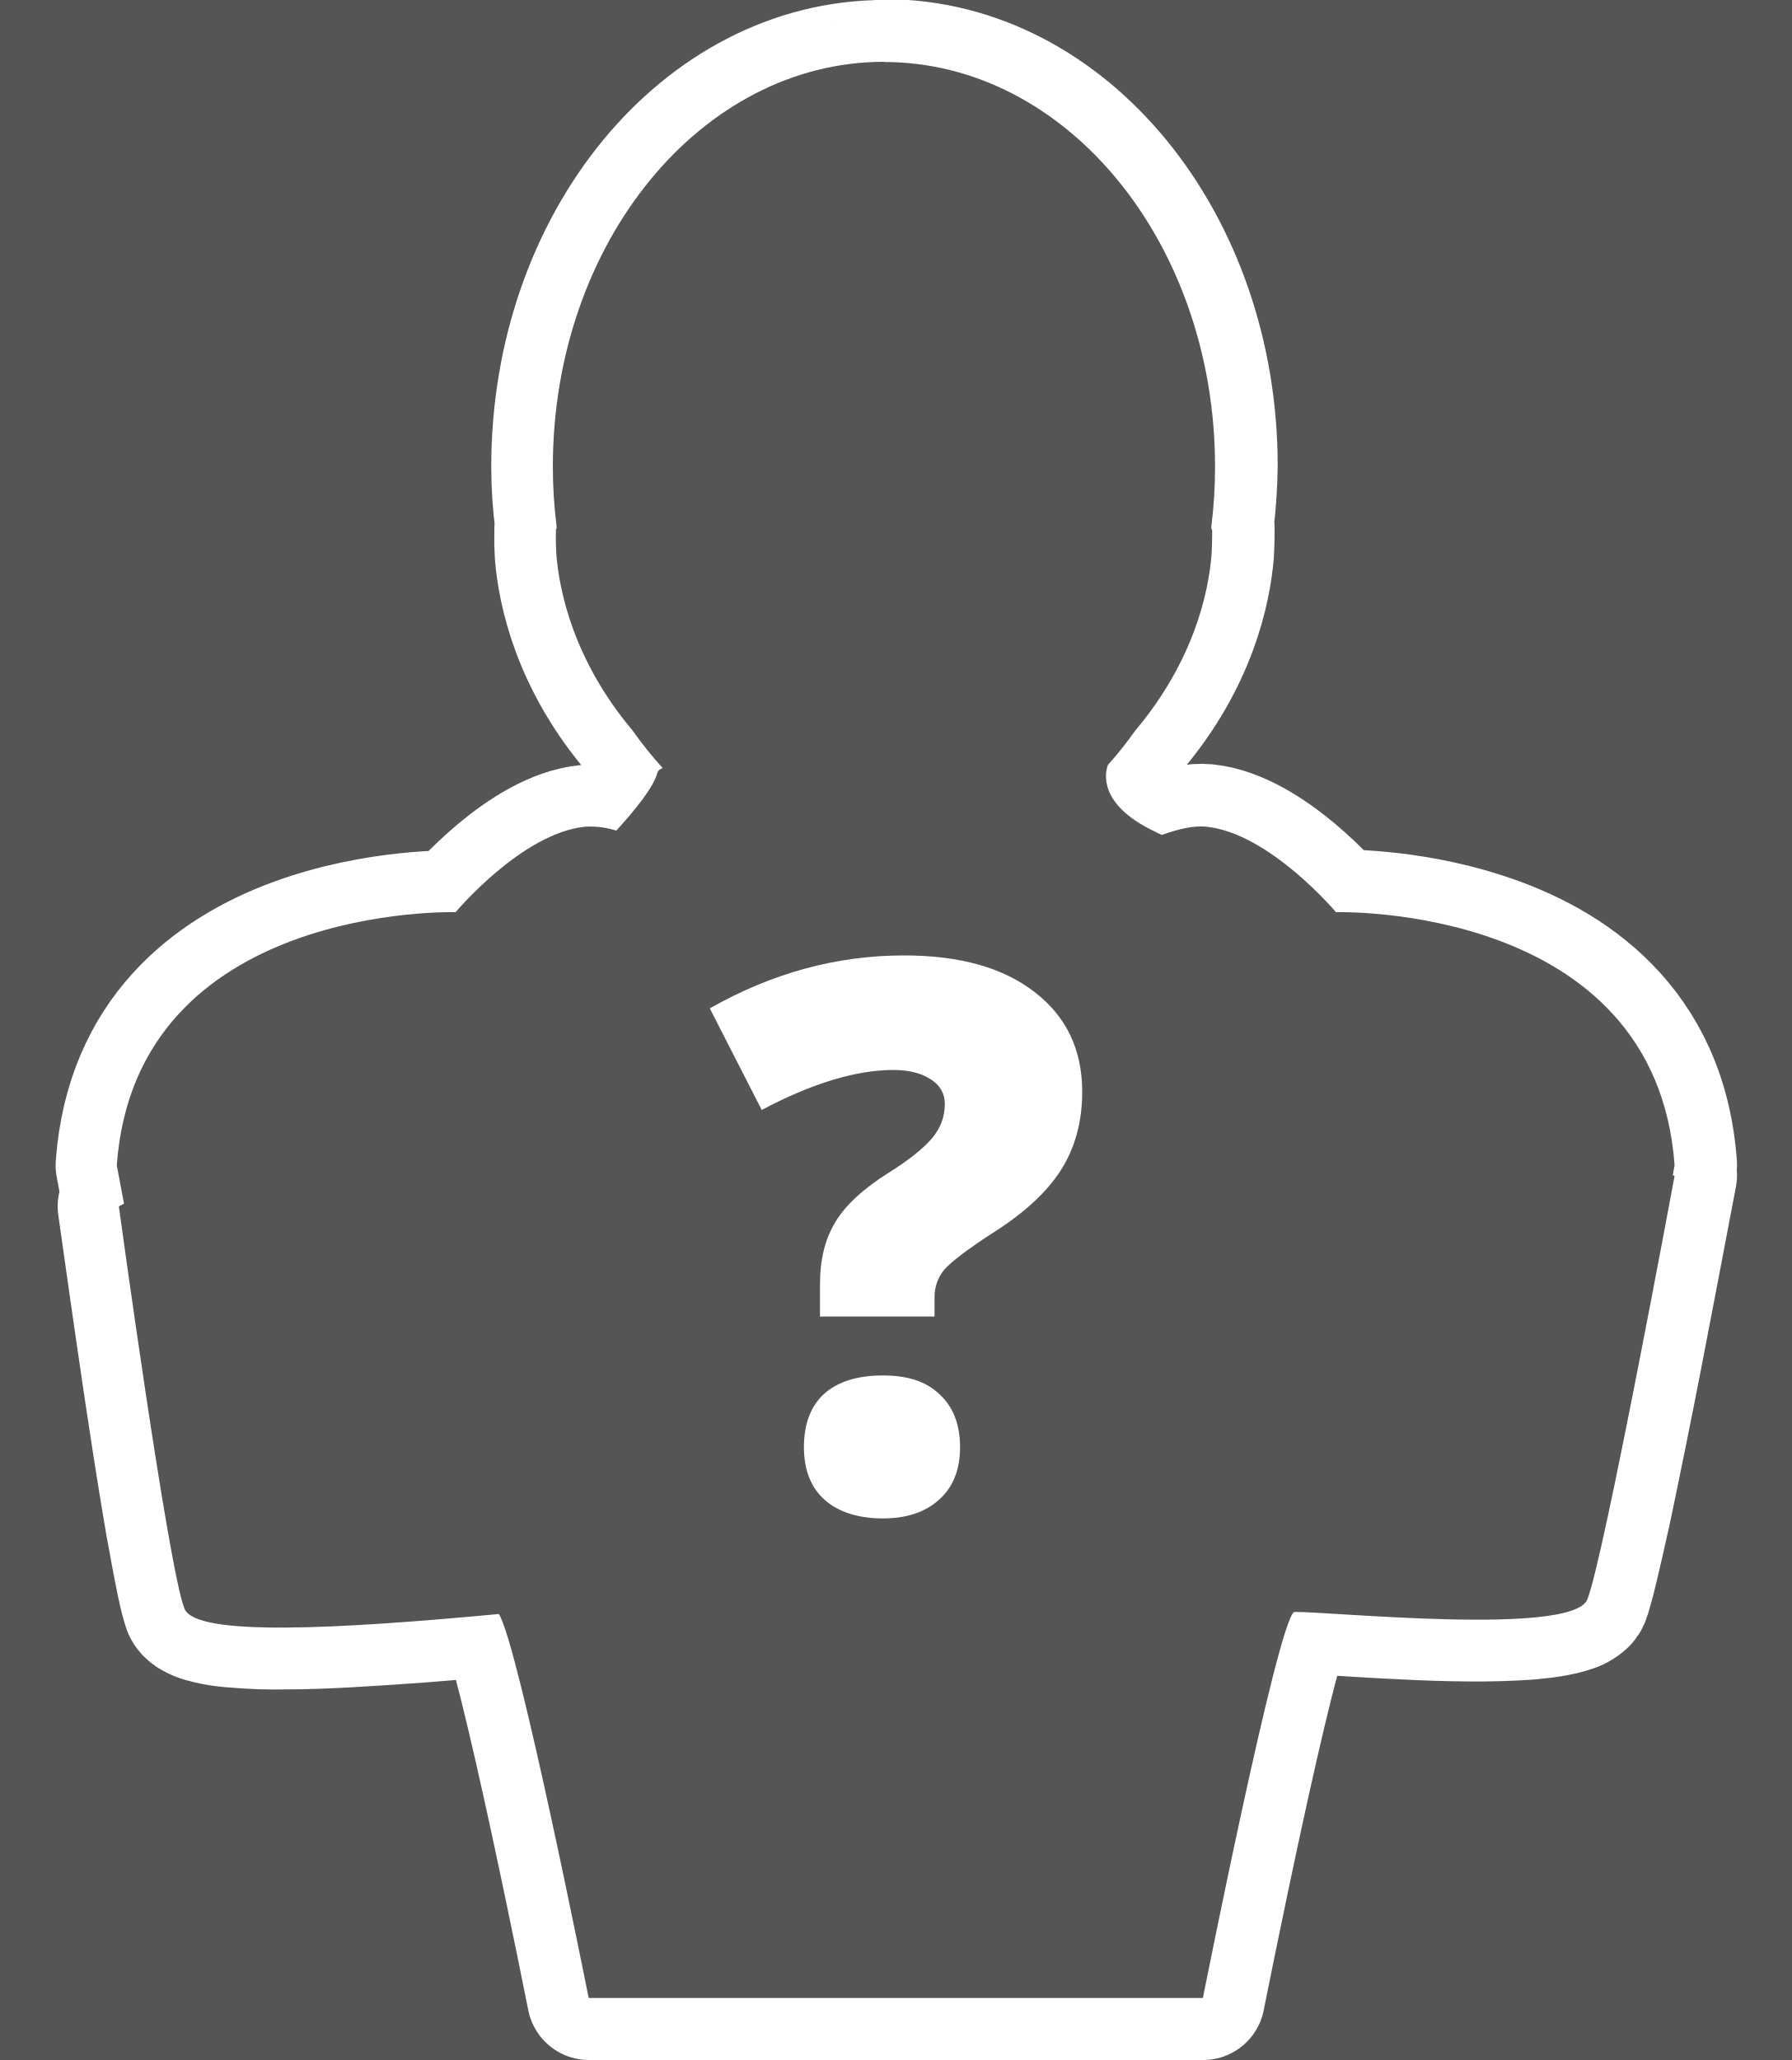
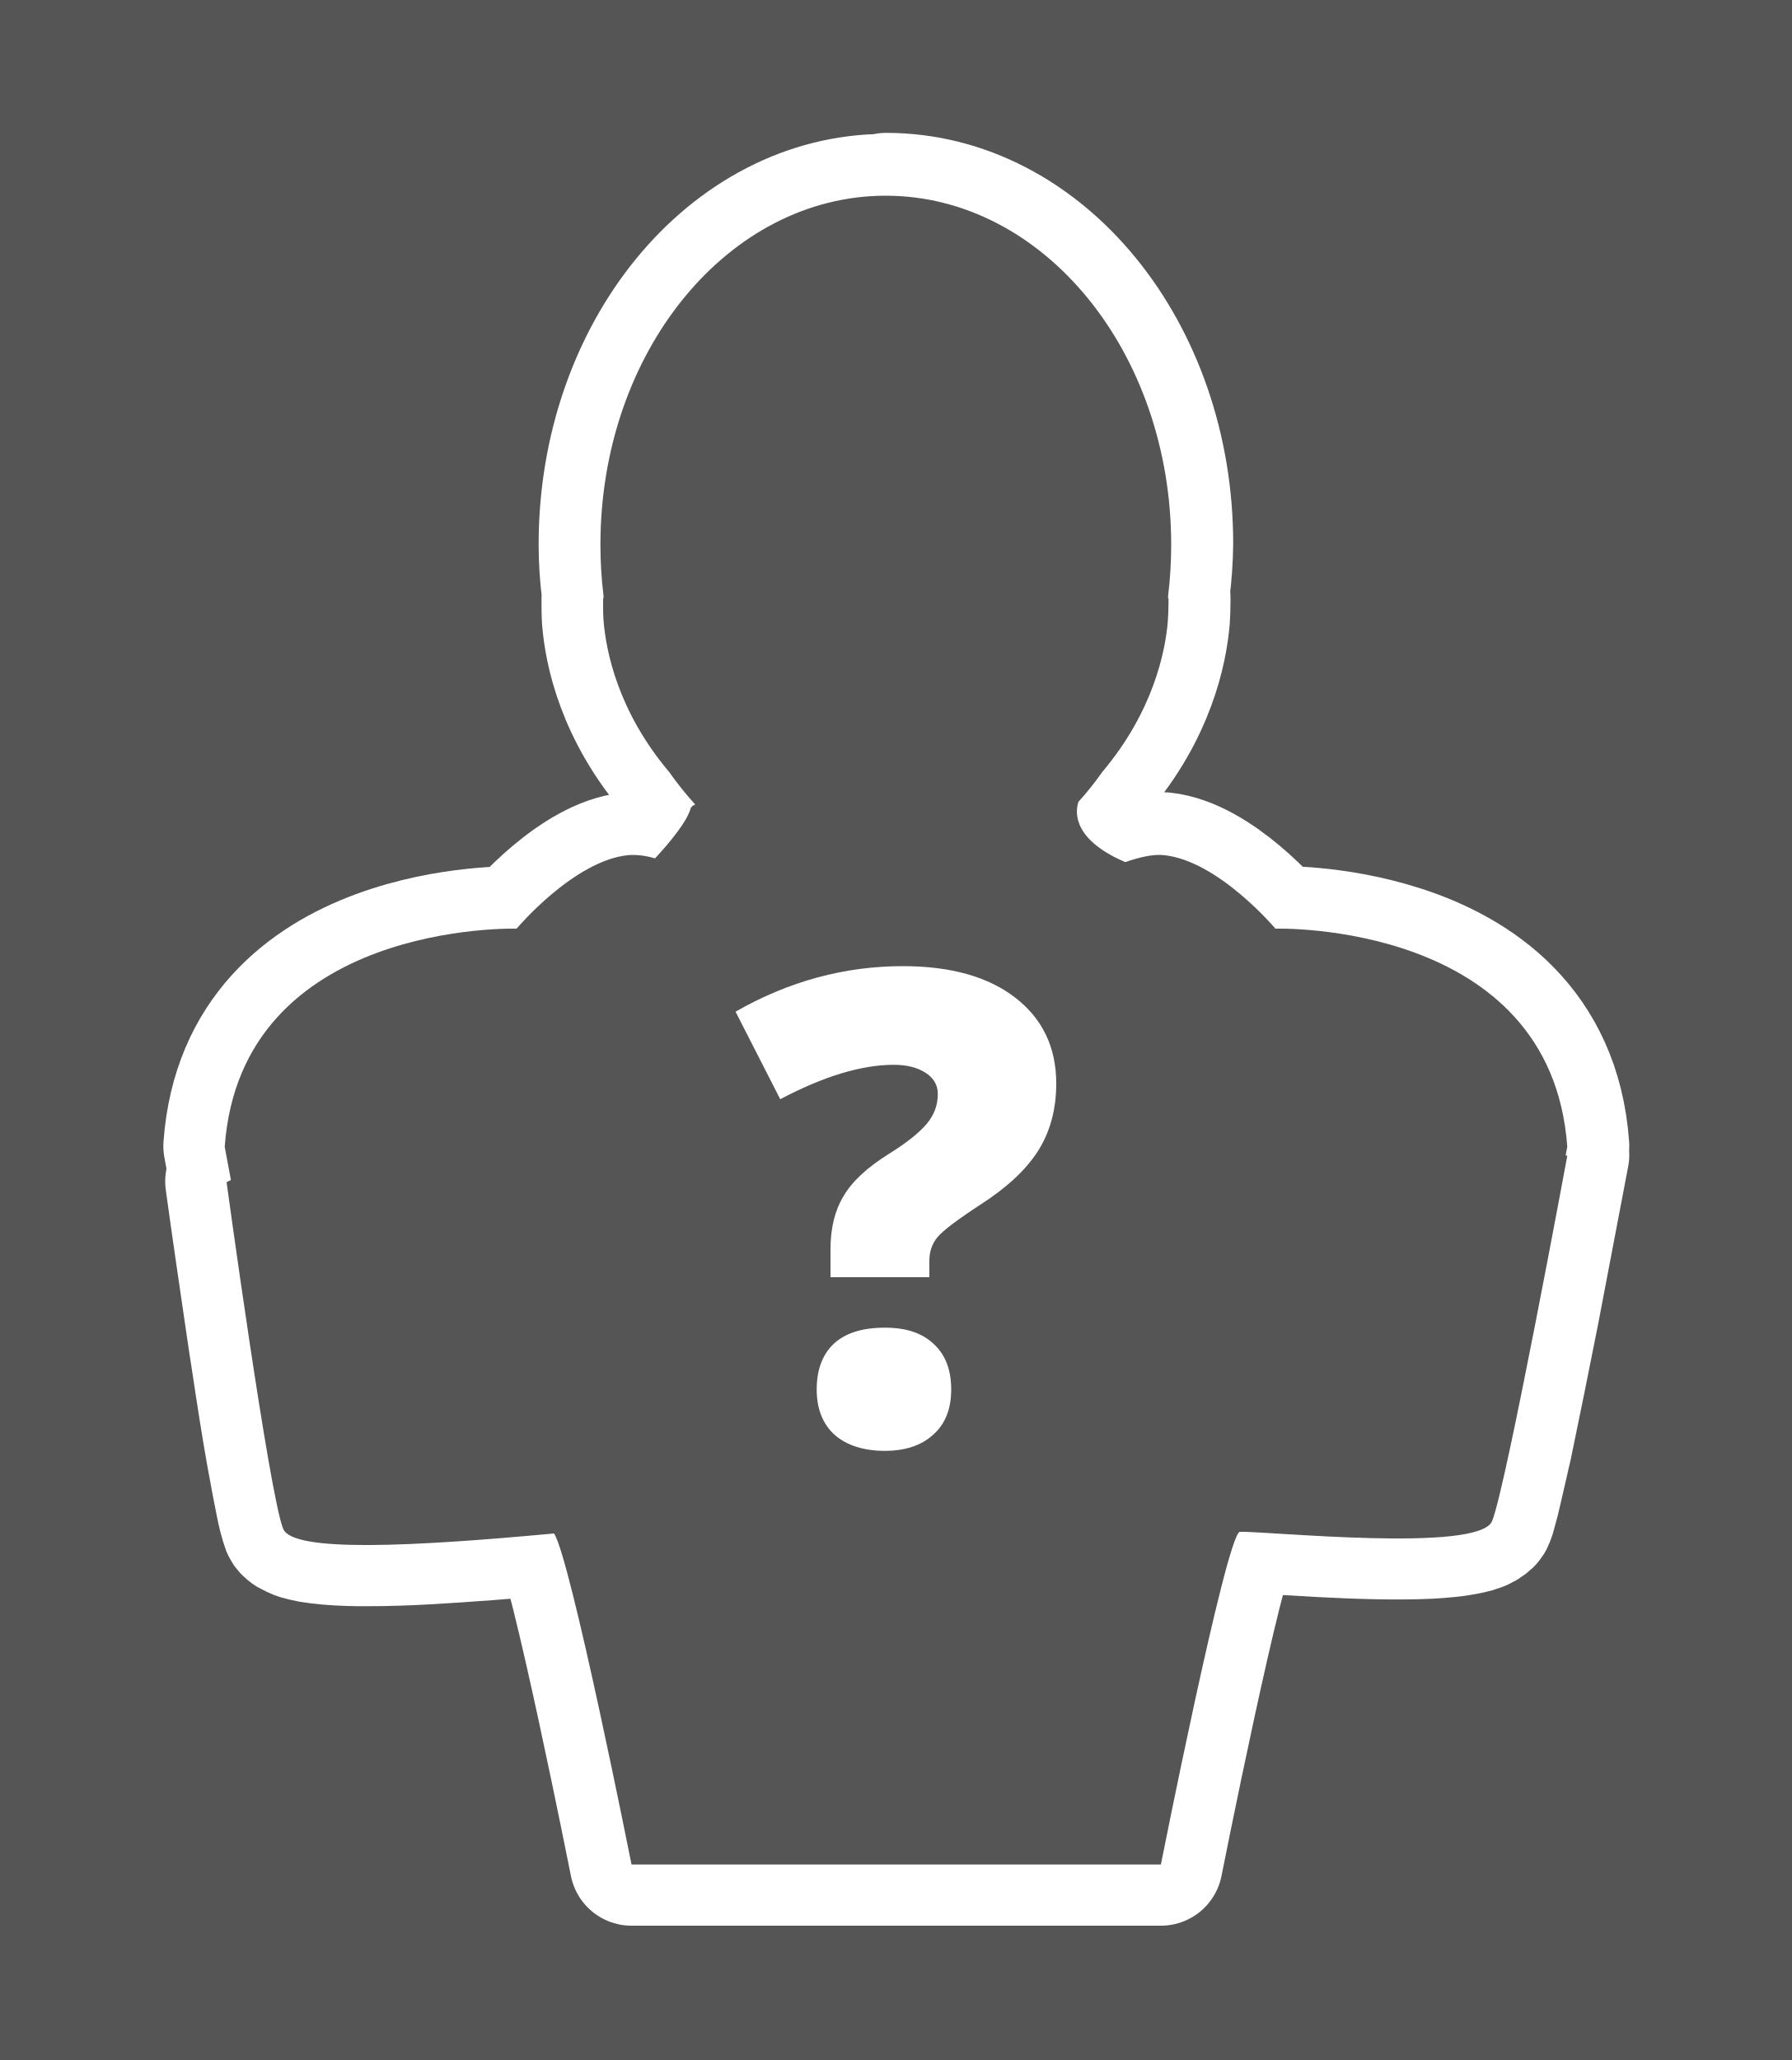
<svg xmlns="http://www.w3.org/2000/svg" width="87" height="100" viewBox="0 0 87 100">
  <g id="Hintergrund">
    <rect id="Hintergrund-2" data-name="Hintergrund" width="87" height="100" fill="#555556" />
  </g>
  <g id="Dorfbewohner">
-     <path d="M42.93,3c-8.88,0-16.08,8.79-16.08,19.65h0c0,.9.06,1.8.17,2.69v.34s-.02,0-.02,0v.2c-.01.35,0,.7.02,1.04.14,1.78.84,5.23,3.84,8.7.42.59.87,1.14,1.34,1.66-.15.07-.25.14-.26.22-.2.73-1.13,1.87-2,2.82-.48-.15-.99-.22-1.5-.19-3.08.31-6.3,4.15-6.3,4.15,0,0-15.52-.46-16.44,12.29l.35,1.87-.25.12c.38,2.69.76,5.38,1.16,8.07.1.7.19,1.29.3,2,.29,1.94.59,3.8.87,5.43l.08.43c.14.79.29,1.58.45,2.37.05.23.1.44.14.62l.03.12c.06.22.11.39.15.51.05.11.14.21.27.3.16.1.33.18.51.24.24.07.49.13.73.17.28.05.6.09.94.11.81.07,1.63.1,2.45.08.93,0,1.96-.04,3.07-.1,2.43-.14,4.86-.32,7.29-.56.94,1.46,4.35,18.65,4.35,18.65h29.82s3.46-17.45,4.38-18.69c.02-.02.04-.04.06-.05.14,0,.35,0,.67.01.43.02.99.05,1.66.09.66.04,1.41.09,2.22.13,2,.11,4.3.19,6.16.09.37-.02.73-.04,1.06-.08.44-.04.87-.11,1.3-.21.12-.03.23-.06.35-.1.26-.07.5-.2.7-.39.05-.05.08-.1.11-.17.06-.16.11-.32.15-.48l.06-.21.1-.38.18-.74c.14-.57.28-1.22.45-1.98l.08-.34c.53-2.52,1.04-5.04,1.53-7.56l.91-4.74.79-4.15-.09-.03.09-.48c-.49-6.78-5.1-9.83-9.32-11.19-3.72-1.21-7.13-1.11-7.13-1.11,0,0-3.23-3.84-6.3-4.15-.32-.03-.65,0-.97.06l-.34.08c-.15.04-.3.09-.45.14h-.01c-.13.04-.25.08-.38.12-.14-.06-.26-.12-.4-.19-2.73-1.32-2.35-2.87-2.21-3.24.45-.5.87-1.03,1.27-1.59,2.93-3.44,3.61-6.84,3.76-8.6.02-.34.03-.68.03-1.03v-.2h-.04l.02-.37c.1-.88.16-1.77.17-2.66,0-10.85-7.2-19.65-16.07-19.65h0s0,0,0,0Z" fill="#f8c47b" stroke="#fff" stroke-linejoin="round" stroke-width="6" />
-     <path d="M42.92,3c-8.88,0-16.08,8.8-16.08,19.65,0,.96.06,1.92.18,2.88,0,.05,0,.1,0,.15h-.03v.2c-.01.35,0,.7.02,1.03.14,1.75.82,5.13,3.7,8.55.45.64.94,1.25,1.46,1.82-.14.06-.23.14-.25.22-.19.73-1.13,1.87-2,2.82-.48-.15-.99-.22-1.5-.19h0c-3.08.3-6.3,4.15-6.3,4.15,0,0-15.53-.46-16.45,12.29l.35,1.86-.25.13s2.41,17.66,3.19,19.54c.56,1.34,7.26,1,15.26.25.94,1.45,4.36,18.64,4.36,18.64h29.82s3.62-18.26,4.43-18.74c1.57-.04,13.47,1.19,14.23-.6.78-1.88,4.24-20.57,4.24-20.57l-.09-.03.09-.48c-.92-12.75-16.44-12.29-16.44-12.29,0,0-3.23-3.84-6.3-4.15-.59-.06-1.32.1-2.15.4-.14-.06-.27-.12-.4-.19-2.69-1.3-2.37-2.82-2.22-3.21.47-.52.91-1.08,1.33-1.67,2.88-3.42,3.56-6.78,3.7-8.54.02-.34.03-.69.03-1.03,0-.07,0-.14-.01-.2h-.03s0-.09,0-.14c.12-.96.18-1.92.18-2.89,0-10.85-7.2-19.65-16.07-19.65Z" fill="#555556" />
-     <path d="M39.81,63.9v-1.56c0-1.18.24-2.18.73-2.99.48-.82,1.34-1.62,2.57-2.4.98-.61,1.68-1.17,2.11-1.66.43-.5.65-1.06.65-1.7,0-.51-.23-.91-.69-1.2-.46-.3-1.06-.45-1.8-.45-1.82,0-3.96.65-6.4,1.94l-2.52-4.93c3.01-1.71,6.15-2.57,9.43-2.57,2.7,0,4.81.59,6.34,1.78,1.54,1.18,2.31,2.8,2.31,4.84,0,1.46-.35,2.73-1.04,3.81-.68,1.06-1.77,2.07-3.27,3.02-1.27.82-2.06,1.43-2.39,1.81-.31.38-.47.82-.47,1.34v.93h-5.56ZM39.03,70.25c0-1.11.32-1.97.96-2.57.66-.6,1.61-.91,2.87-.91s2.13.31,2.77.93c.65.6.98,1.46.98,2.55s-.34,1.95-1.02,2.55c-.66.6-1.57.91-2.73.91s-2.14-.3-2.81-.89c-.68-.6-1.02-1.46-1.02-2.57Z" fill="#fff" />
+     <path d="M43,9.5c-7.65,0-13.85,7.58-13.85,16.93h0c0,.78.05,1.55.15,2.32v.29s-.01,0-.01,0v.17c0,.3,0,.6.02.89.12,1.53.72,4.5,3.31,7.49.36.51.75.98,1.16,1.43-.13.06-.21.12-.23.19-.17.63-.98,1.62-1.73,2.43-.42-.13-.86-.19-1.29-.17-2.65.26-5.43,3.58-5.43,3.58,0,0-13.38-.4-14.17,10.59l.3,1.61-.21.1c.32,2.32.66,4.64,1,6.95.09.6.16,1.11.26,1.72.25,1.67.5,3.28.75,4.68l.07.37c.12.68.25,1.36.39,2.04.04.2.08.38.12.53l.03.1c.05.19.09.34.13.44.04.1.12.18.23.26.14.08.29.15.44.21.21.06.42.11.63.15.24.04.51.07.81.1.7.06,1.4.08,2.11.07.8,0,1.69-.03,2.64-.08,2.1-.12,4.19-.28,6.28-.48.81,1.25,3.75,16.07,3.75,16.07h25.7s2.98-15.04,3.77-16.1c.01-.02.03-.03.06-.04.12,0,.3,0,.58,0,.37.02.86.05,1.43.08.57.03,1.22.07,1.91.11,1.73.09,3.71.16,5.31.08.32-.02.63-.04.91-.07.38-.04.75-.1,1.12-.18.1-.02.2-.05.3-.09.23-.06.43-.18.6-.34.04-.04.07-.09.09-.14.05-.13.1-.27.13-.41l.05-.18.09-.33.15-.64c.12-.49.24-1.06.39-1.7l.07-.29c.45-2.17.89-4.34,1.32-6.52l.78-4.09.68-3.57-.08-.02.08-.41c-.42-5.84-4.4-8.47-8.03-9.64-3.2-1.04-6.15-.95-6.15-.95,0,0-2.78-3.31-5.43-3.58-.28-.02-.56,0-.83.05l-.3.07c-.13.03-.26.08-.39.12h0c-.11.03-.22.07-.33.1-.12-.06-.23-.1-.35-.16-2.35-1.14-2.03-2.47-1.91-2.79.38-.43.75-.89,1.09-1.37,2.52-2.96,3.11-5.89,3.24-7.41.02-.29.03-.59.03-.89v-.18h-.03v-.32c.1-.76.15-1.52.16-2.29,0-9.35-6.2-16.94-13.85-16.94h0s0,0,0,0Z" fill="#f8c47b" stroke="#fff" stroke-linejoin="round" stroke-width="6" />
+     <path d="M43,9.5c-7.65,0-13.85,7.58-13.85,16.94,0,.83.05,1.66.15,2.48,0,.04,0,.09,0,.13h-.02v.17c0,.3,0,.6.02.89.12,1.51.7,4.42,3.19,7.37.39.55.81,1.08,1.26,1.57-.12.06-.2.12-.22.19-.17.63-.98,1.62-1.73,2.43-.42-.13-.86-.19-1.29-.16h0c-2.65.26-5.43,3.57-5.43,3.57,0,0-13.38-.39-14.17,10.59l.3,1.61-.21.11s2.08,15.22,2.75,16.83c.48,1.15,6.25.86,13.15.22.81,1.25,3.76,16.07,3.76,16.07h25.7s3.12-15.73,3.82-16.15c1.35-.04,11.61,1.03,12.26-.52.67-1.62,3.65-17.73,3.65-17.73l-.08-.03.08-.41c-.79-10.99-14.17-10.59-14.17-10.59,0,0-2.78-3.31-5.43-3.57-.5-.05-1.14.09-1.86.34-.12-.05-.23-.11-.35-.16-2.32-1.12-2.04-2.43-1.92-2.77.41-.45.79-.93,1.15-1.44,2.48-2.94,3.07-5.85,3.19-7.36.02-.3.03-.59.03-.89,0-.06,0-.12,0-.18h-.02s0-.08,0-.12c.1-.82.15-1.66.15-2.49,0-9.35-6.2-16.93-13.85-16.94Z" fill="#555556" />
+     <path d="M40.32,61.98v-1.34c0-1.02.21-1.88.63-2.57.41-.71,1.15-1.4,2.21-2.06.85-.53,1.45-1.01,1.81-1.43.37-.43.56-.92.56-1.47,0-.44-.2-.78-.59-1.03-.4-.26-.91-.39-1.55-.39-1.57,0-3.41.56-5.51,1.67l-2.17-4.25c2.59-1.48,5.3-2.21,8.12-2.21,2.32,0,4.14.51,5.46,1.53,1.32,1.02,1.99,2.41,1.99,4.17,0,1.26-.3,2.35-.89,3.28-.59.92-1.52,1.78-2.81,2.61-1.09.71-1.78,1.23-2.06,1.56-.27.32-.4.71-.4,1.15v.8h-4.79ZM39.65,67.45c0-.96.28-1.7.83-2.22.56-.52,1.39-.78,2.47-.78s1.83.27,2.39.8c.56.52.84,1.25.84,2.2s-.29,1.68-.88,2.2c-.57.52-1.36.78-2.35.78s-1.84-.26-2.42-.77c-.58-.52-.88-1.26-.88-2.21Z" fill="#fff" />
  </g>
</svg>
